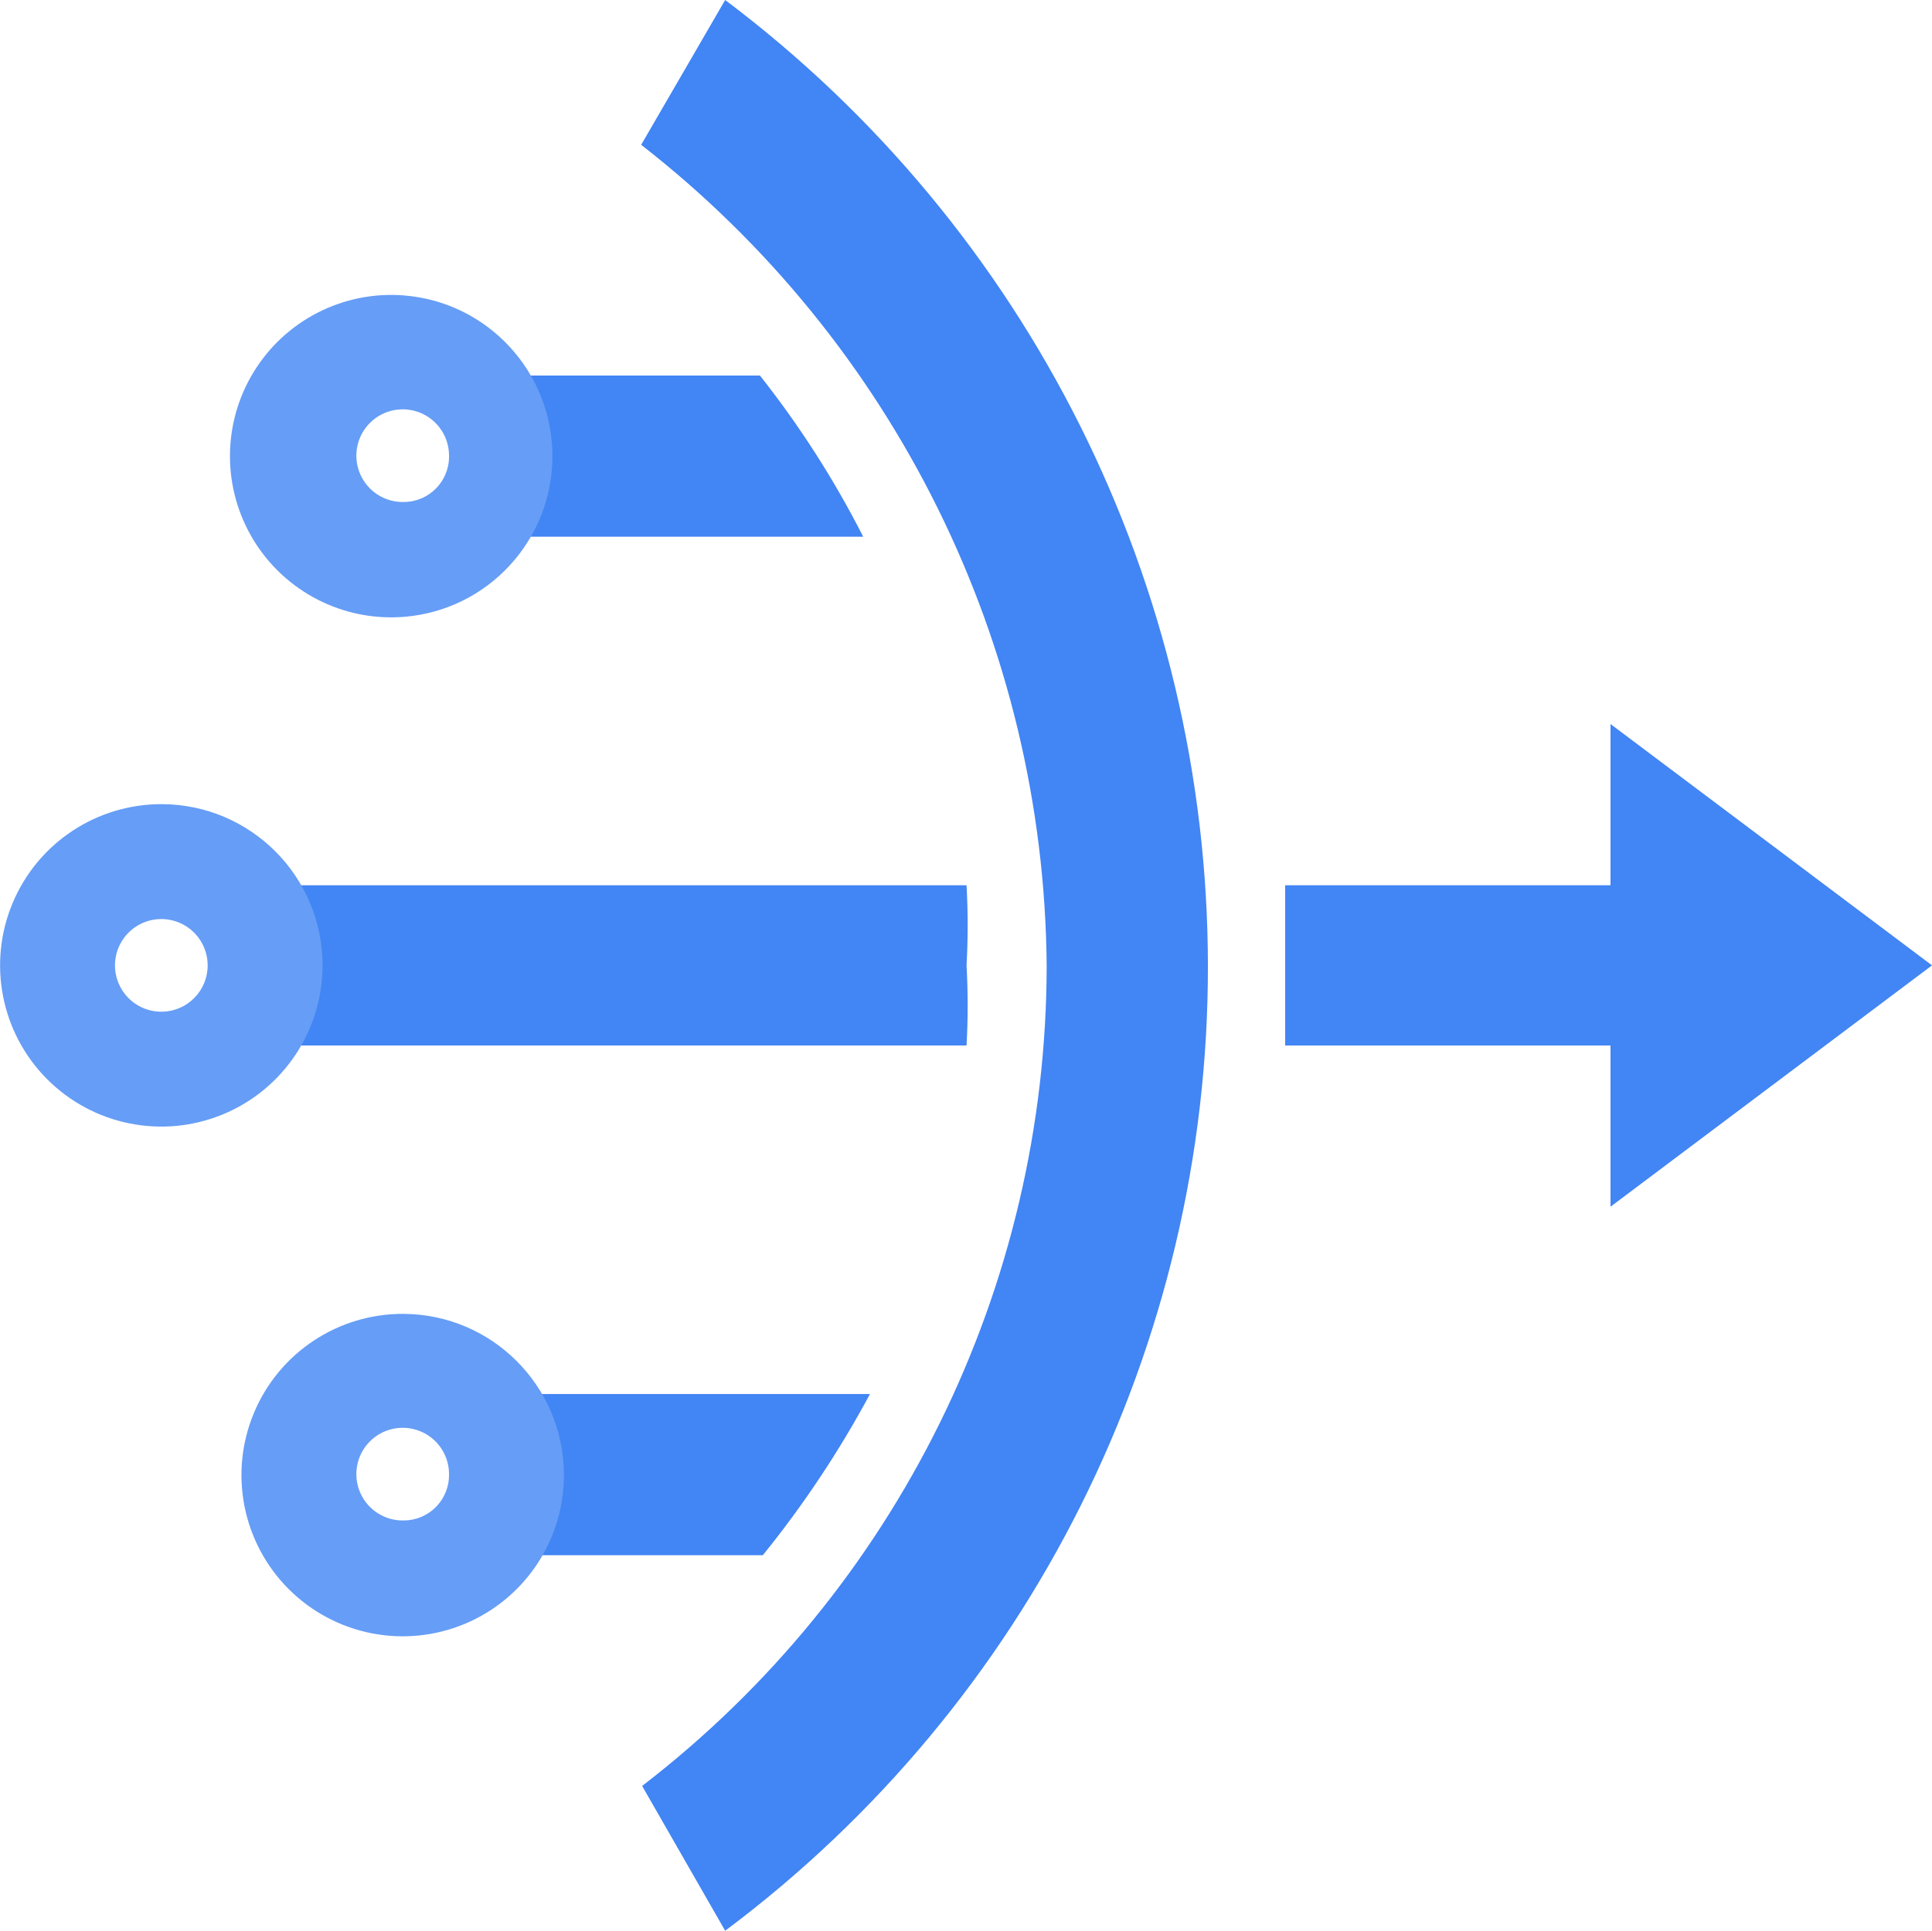
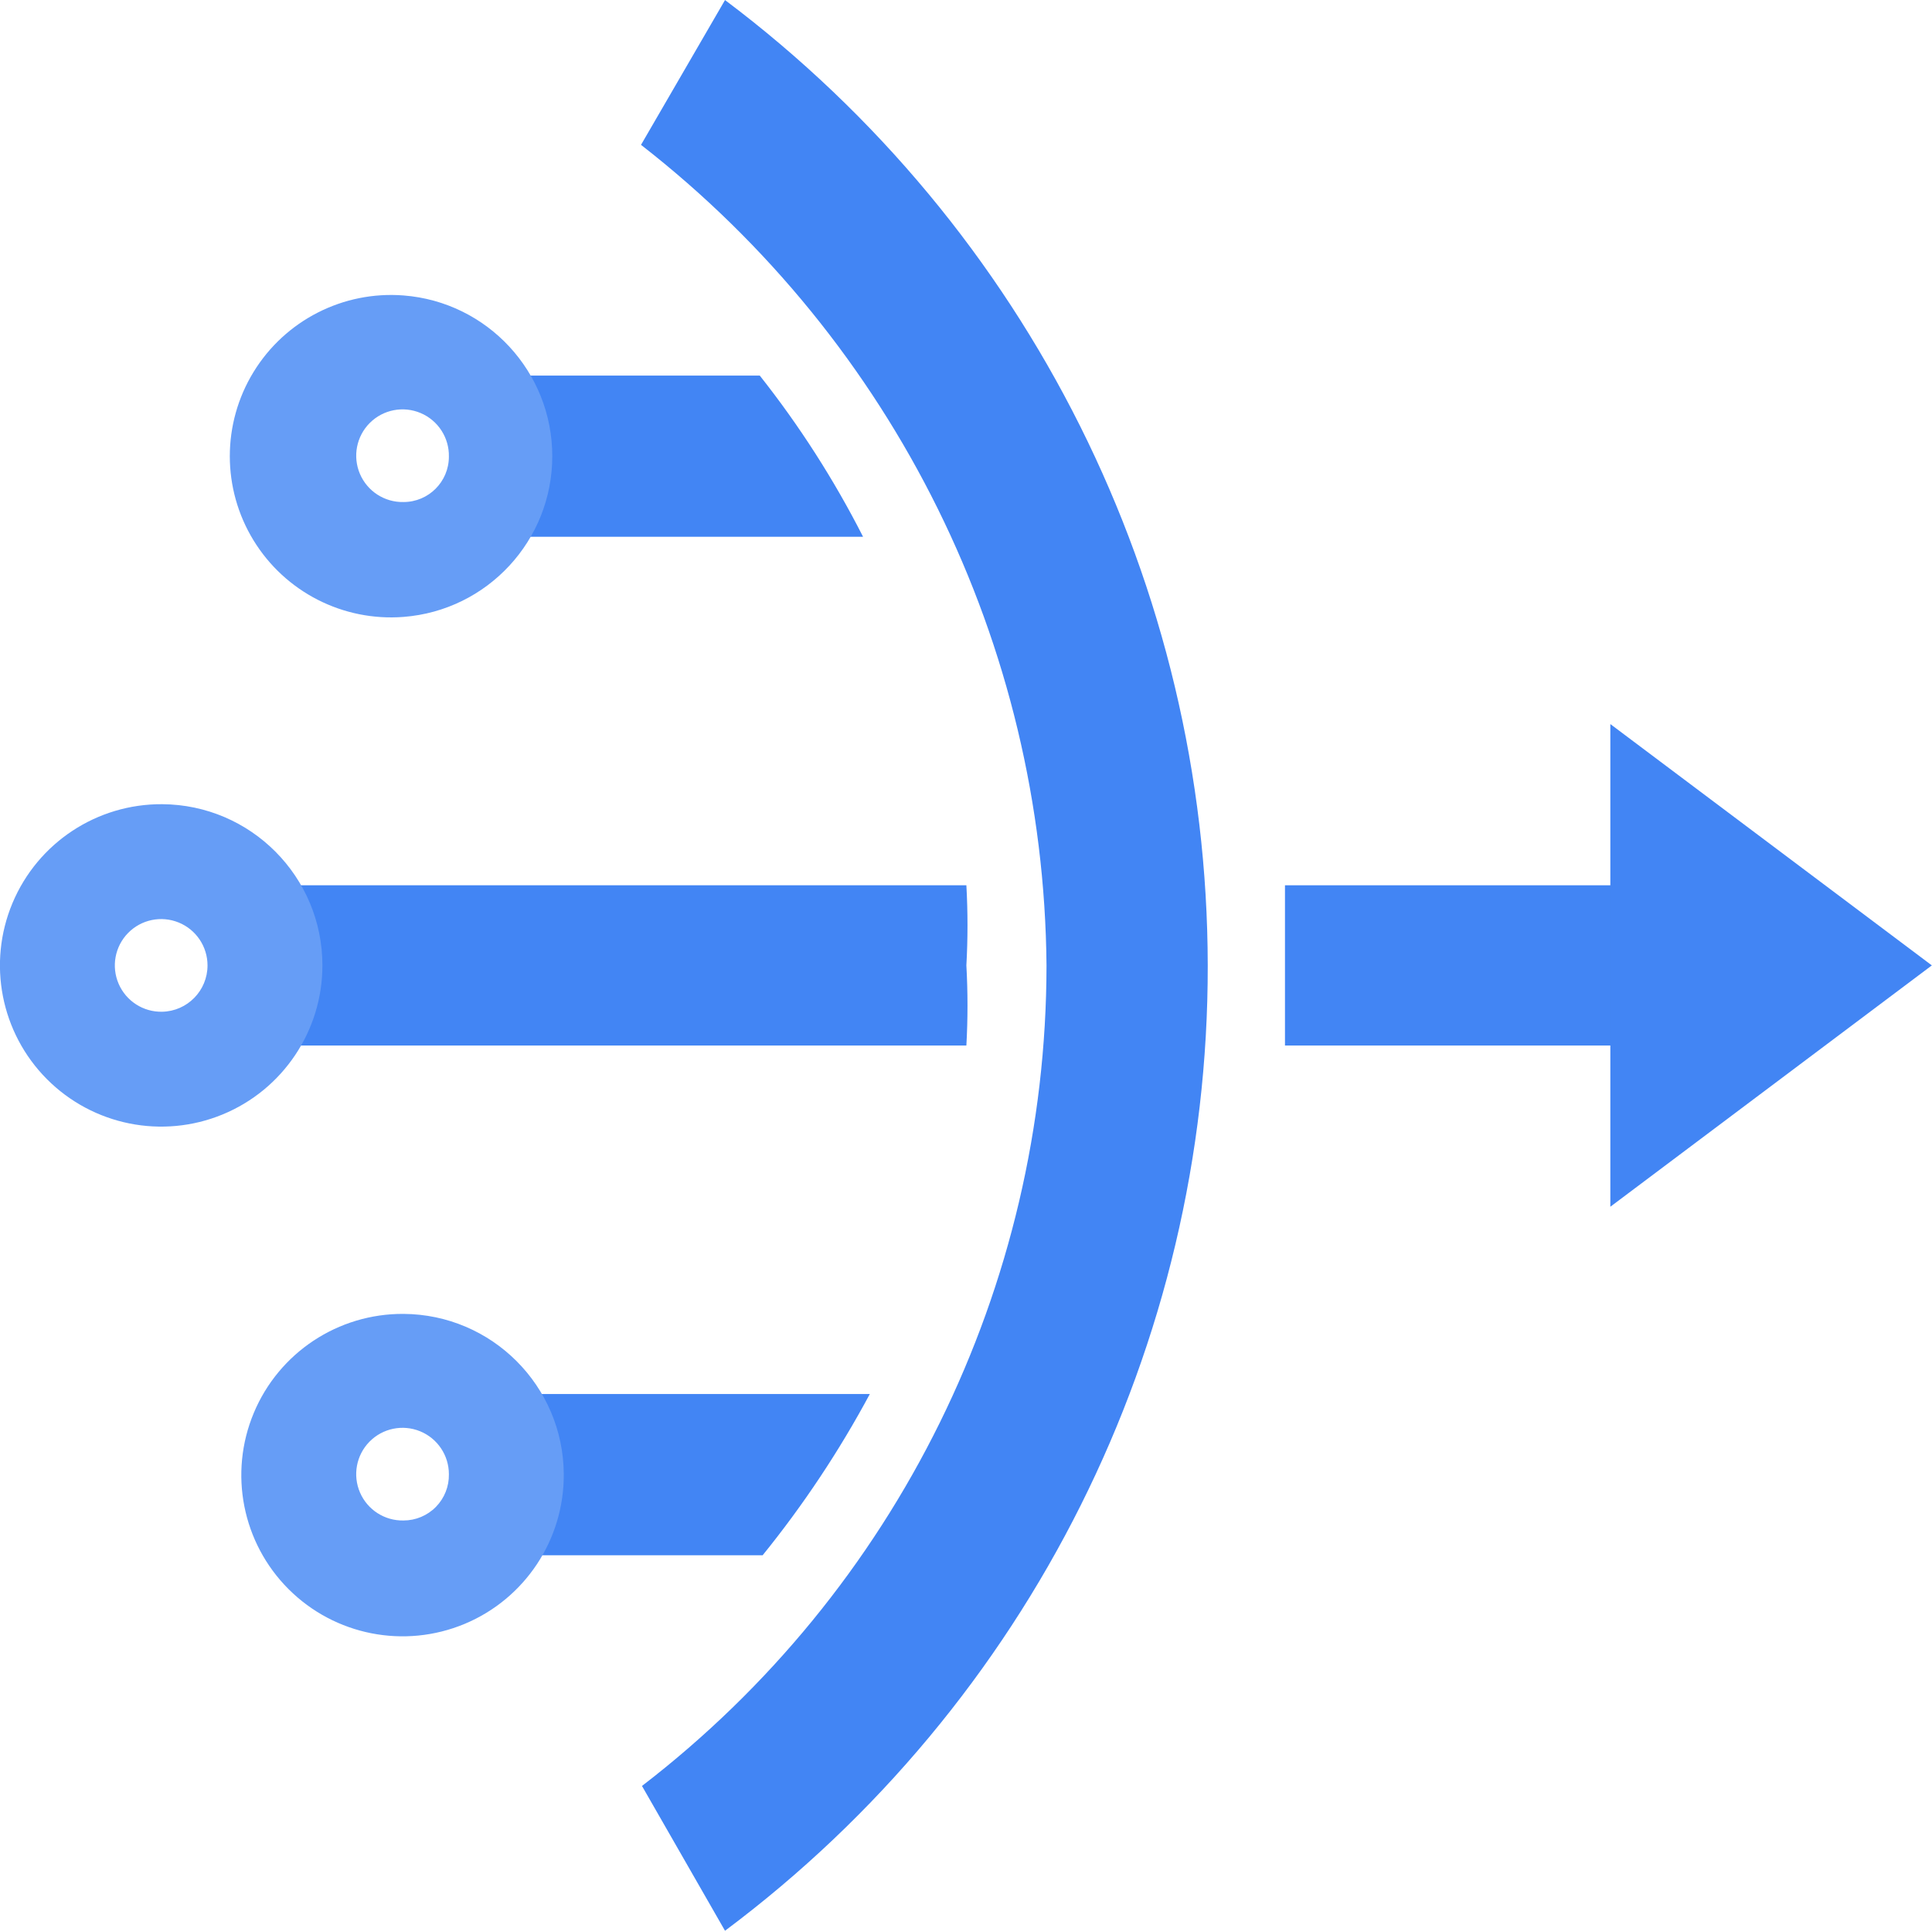
- <svg xmlns="http://www.w3.org/2000/svg" width="150.08" height="150" version="1.1" viewBox="0 0 4.502 4.5">
+ <svg xmlns="http://www.w3.org/2000/svg" width="120.06" height="120" version="1.1" viewBox="0 0 3.602 3.6">
  <defs>
    <style>.cls-1{fill:#4285f4;}.cls-2{fill:#669df6;}</style>
  </defs>
-   <g transform="matrix(.225 0 0 .225 -.44775 -.45)" data-name="Product Icons">
-     <path class="cls-1" d="m15.3 11.17v0.83 0.83h4.5v-1.66z" />
+   <g transform="matrix(.18 0 0 .18 -.3583 -.36)" data-name="Product Icons">
+     <path class="cls-1" d="m15.3 11.17v1.66h4.5v-1.66z" />
    <path class="cls-1" d="m9.86 5.89h-2.86v1.67h3.93a10 10 0 0 0-1.07-1.67z" />
    <path class="cls-1" d="m11 16.44h-3.4v1.67h2.29a10.7 10.7 0 0 0 1.11-1.67z" />
    <path class="cls-1" d="m12 12a7.45 7.45 0 0 0 0-0.83h-7.5v1.66h7.5a7.45 7.45 0 0 0 0-0.83z" />
    <path class="cls-2" d="m3.67 12.48a0.48 0.48 0 1 1 0.47-0.48 0.48 0.48 0 0 1-0.47 0.48zm0-2.15a1.67 1.67 0 1 0 1.66 1.67 1.67 1.67 0 0 0-1.66-1.67z" />
    <path class="cls-2" d="m6.17 17.75a0.48 0.48 0 1 1 0.47-0.48 0.47 0.47 0 0 1-0.47 0.48zm0-2.14a1.67 1.67 0 1 0 1.66 1.66 1.67 1.67 0 0 0-1.66-1.66z" />
    <path class="cls-2" d="m6.17 7.2a0.48 0.48 0 1 1 0.47-0.47 0.47 0.47 0 0 1-0.47 0.47zm0-2.14a1.67 1.67 0 1 0 0 3.33 1.67 1.67 0 0 0 0-3.33z" />
    <polygon class="cls-1" points="18.67 14.5 18.67 9.5 22 12" />
    <path class="cls-1" d="m9.5 22-0.86-1.5a10.73 10.73 0 0 0 4.19-8.5 10.89 10.89 0 0 0-4.2-8.5l0.87-1.5a12.53 12.53 0 0 1 5 10 12.46 12.46 0 0 1-5 10z" />
  </g>
</svg>
